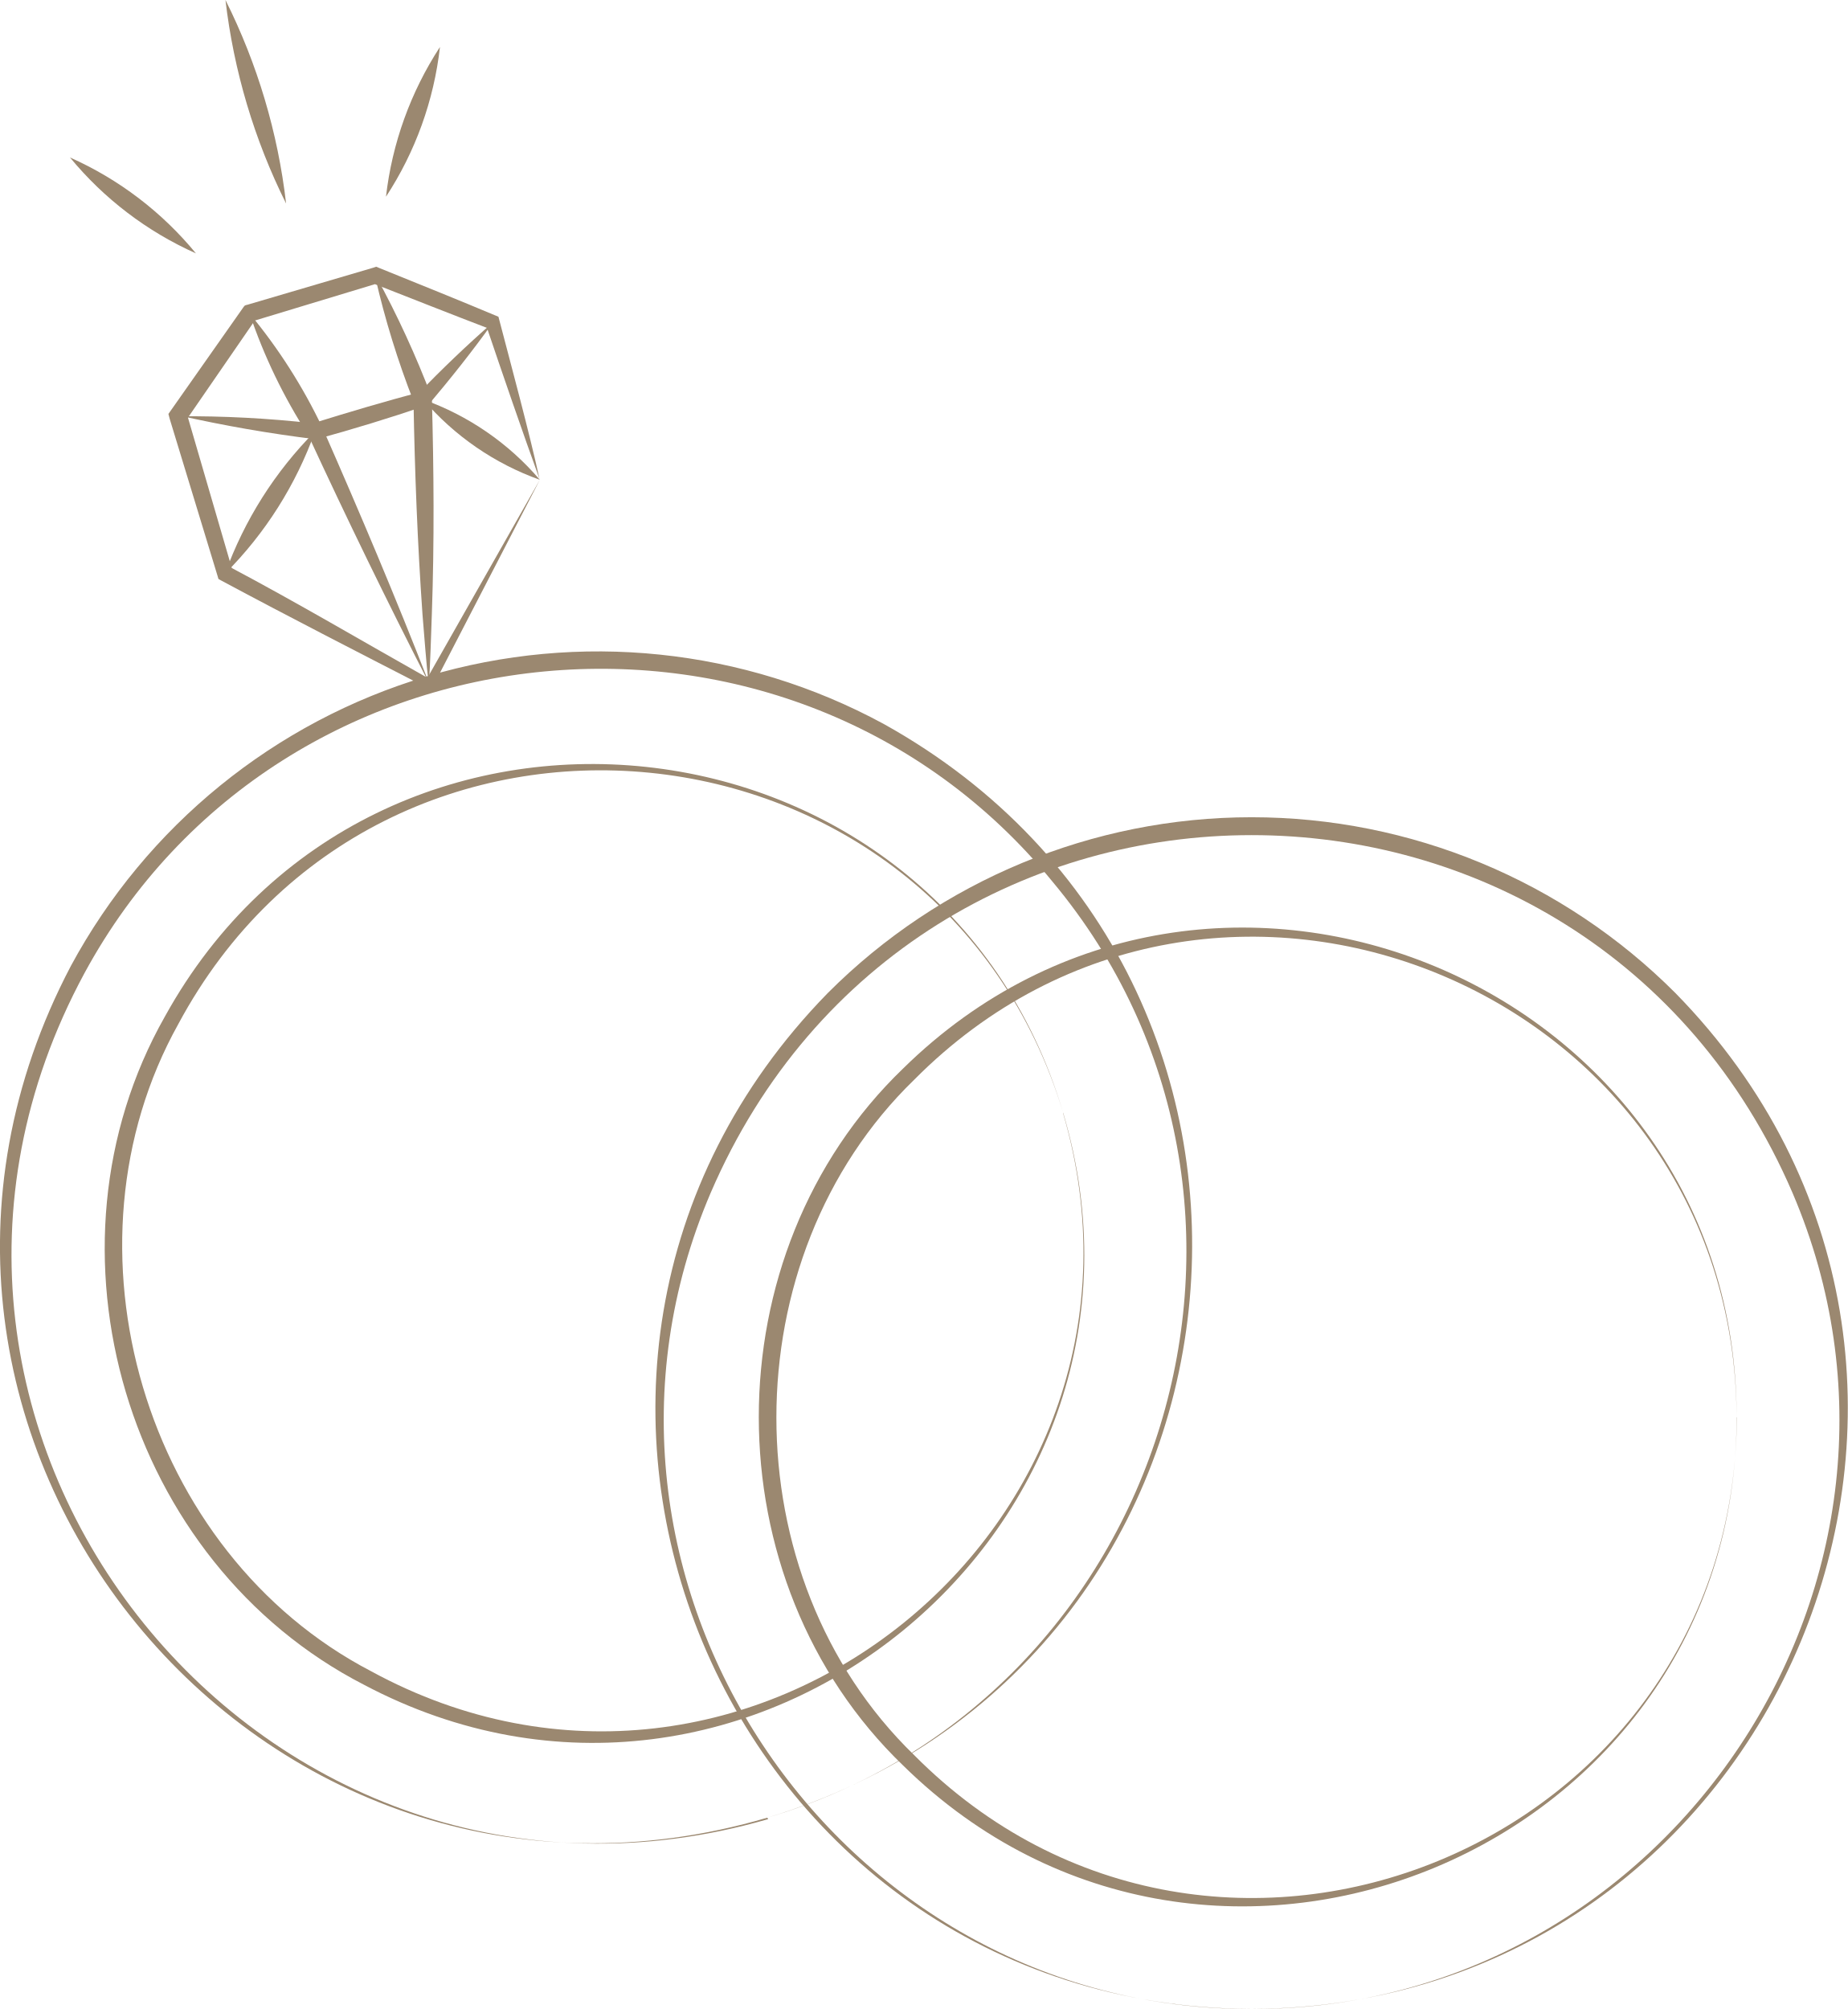
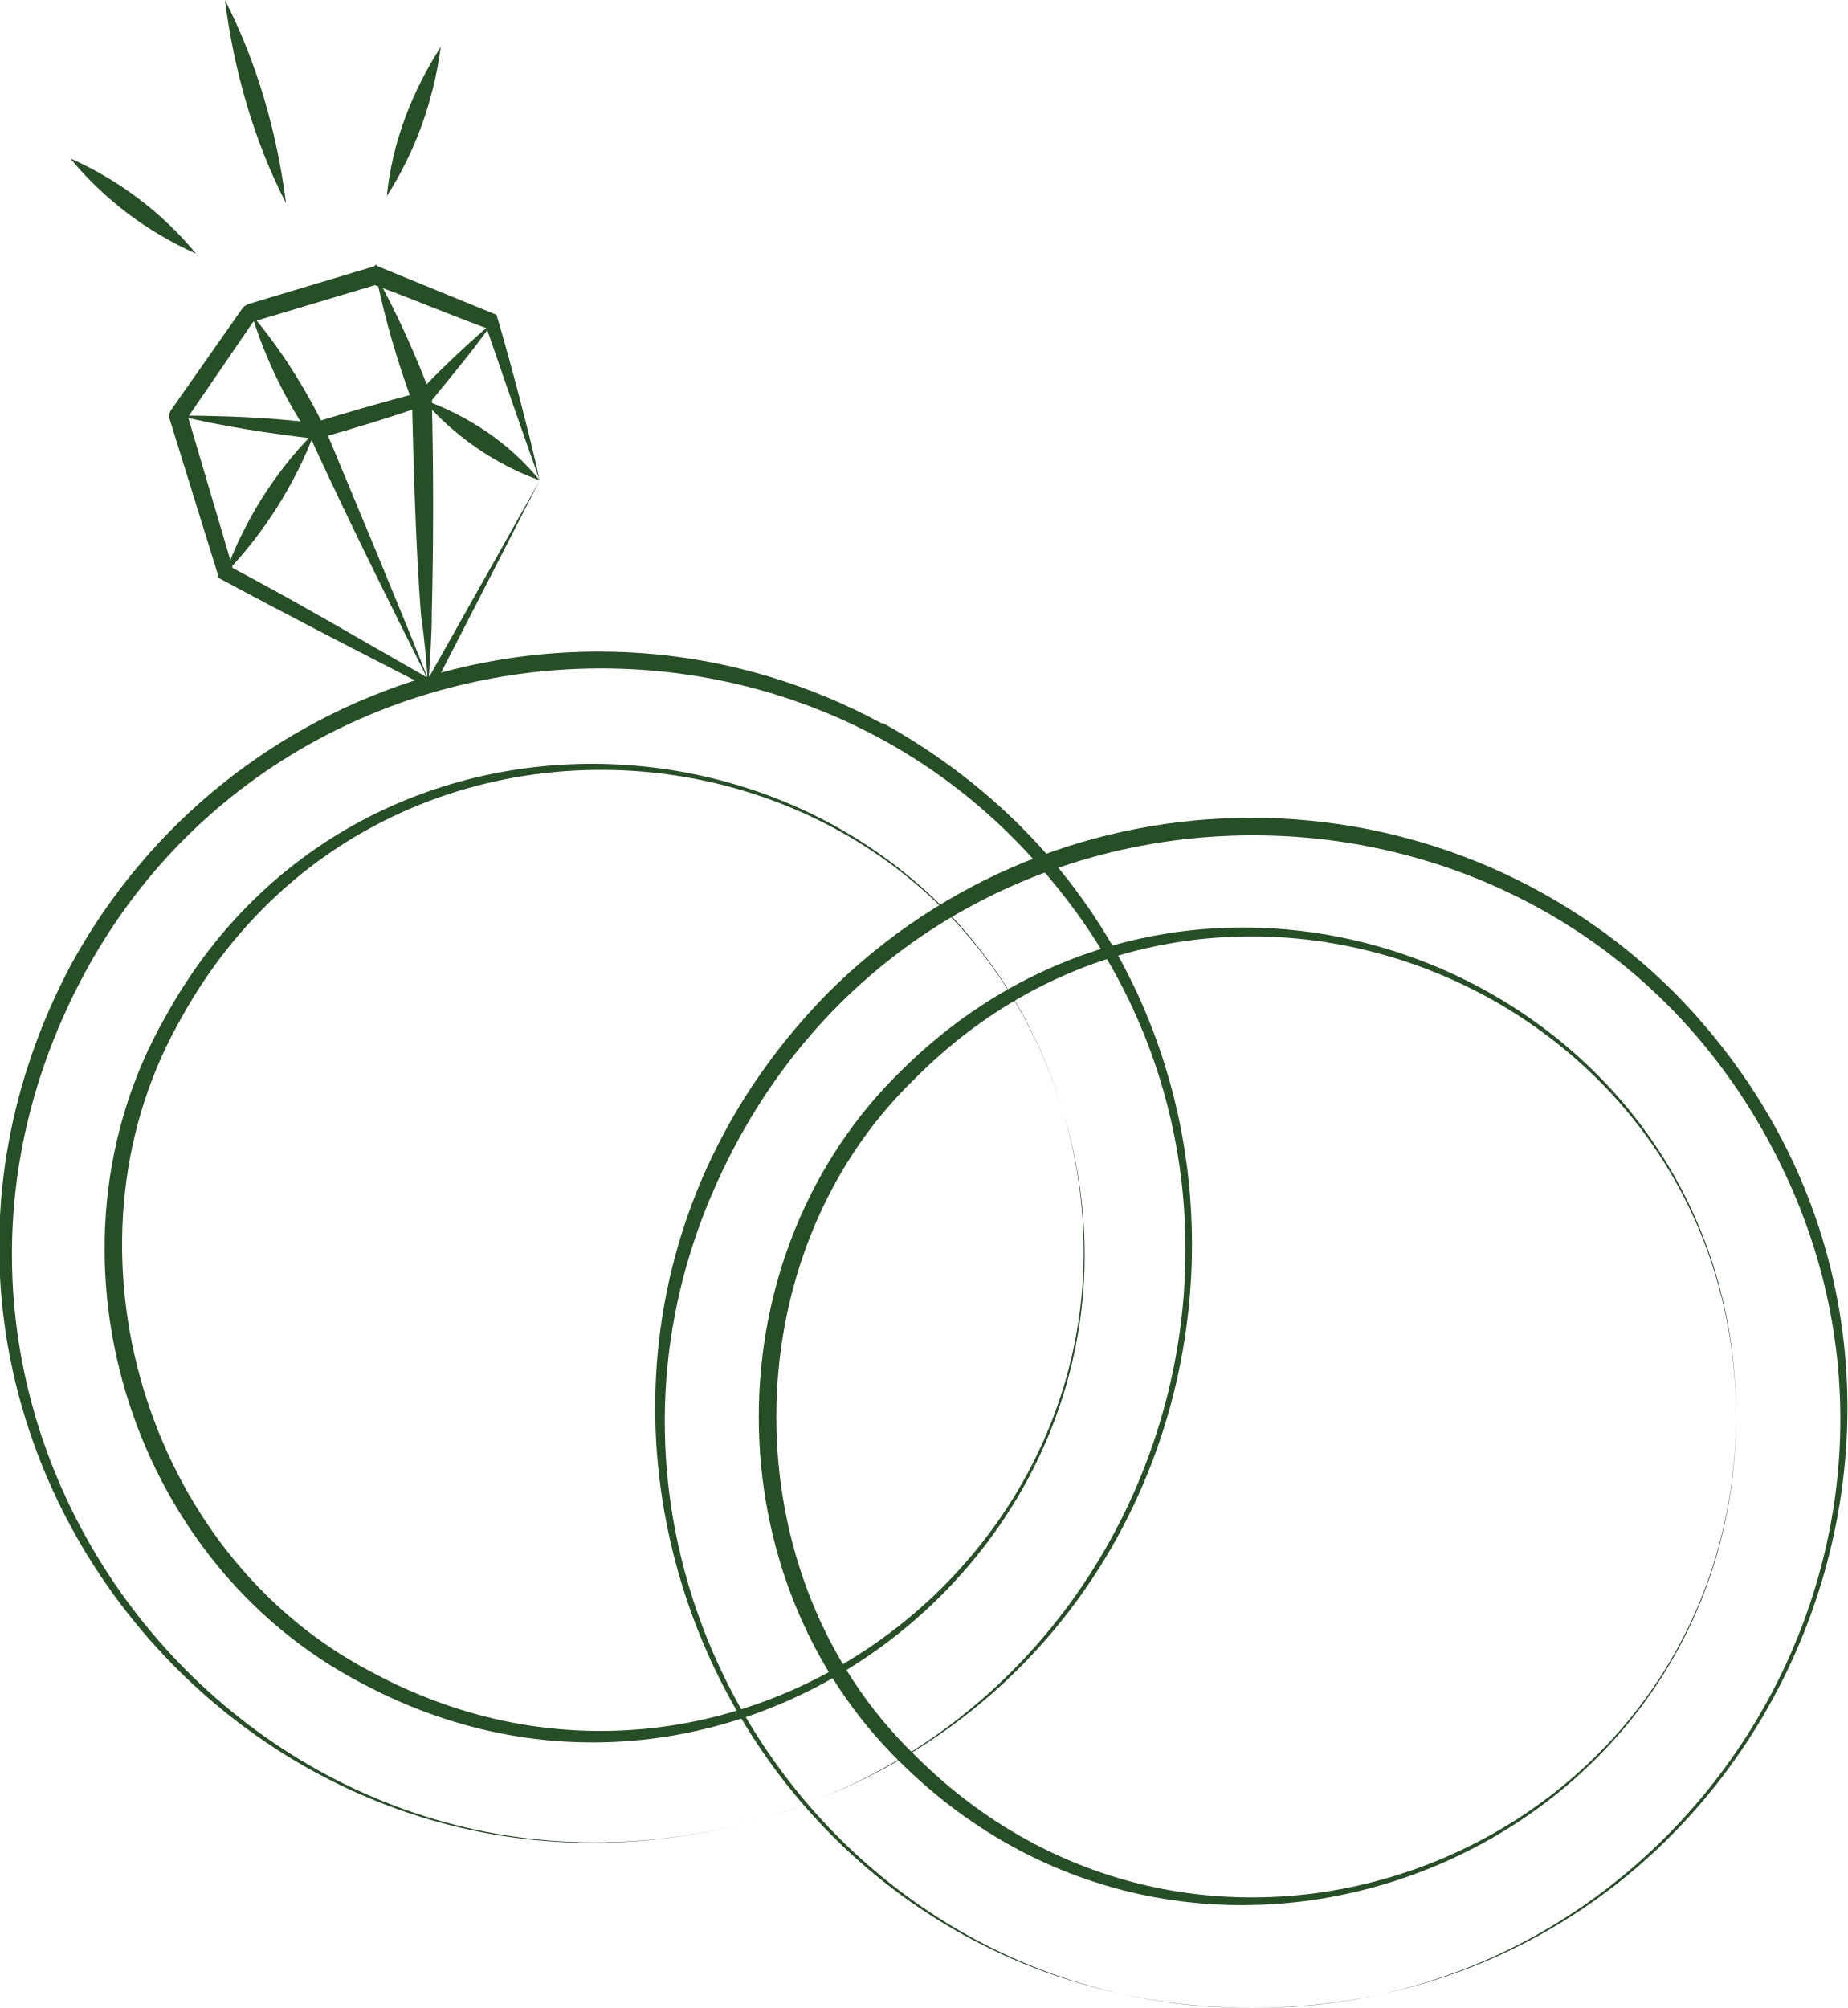
- <svg xmlns="http://www.w3.org/2000/svg" viewBox="0 0 102.69 111.63">
-   <defs>
-     <style>.cls-1{fill:#9b8870;}</style>
-   </defs>
-   <g id="Слой_2" data-name="Слой 2">
-     <g id="Слой_1-2" data-name="Слой 1">
-       <path class="cls-1" d="M42.64,101C14.42,109.3-9.75,79.7,3.94,53.67A33.29,33.29,0,0,1,49.1,40.22C74.81,54.5,70.77,92.51,42.64,101Zm0,0c22.25-6.57,30.7-34.21,15.86-52C44,31.24,15.63,33.89,4.69,54.08c-13.84,25.62,10,55.08,38,47Z" />
-       <path class="cls-1" d="M59.08,61.82c6.86,23.05-17.58,43.06-38.86,31.79C7,86.81,1.84,69.4,9.16,56.49c11.64-21.08,43.06-17.7,49.92,5.33Zm0,0C52.15,39,21.16,35.93,9.91,56.9,3,69.29,8,86.29,20.62,92.86c20.89,11.39,45.15-8.16,38.46-31Z" />
-       <path class="cls-1" d="M69.56,111.63C40.15,111.49,25.44,76.22,46,55.18a33.28,33.28,0,0,1,47.11,0c20.57,21,5.84,56.31-23.55,56.45Zm0,0c23.2.05,39.18-24,30.06-45.34-11.41-26.52-48.73-26.51-60.13,0-9.12,21.32,6.86,45.4,30.07,45.34Z" />
-       <path class="cls-1" d="M96.51,78.74c0,24-29.14,36.24-46.32,19.36-10.69-10.28-10.7-28.44,0-38.73C67.36,42.5,96.51,54.7,96.51,78.74Zm0,0C96.39,54.91,67.56,43.1,50.8,60c-10.2,9.89-10.21,27.63,0,37.52,16.77,16.89,45.6,5.07,45.72-18.76Z" />
-       <path class="cls-1" d="M30,26.66,24.07,38.12l-.11.21c-3.89-2-7.8-4-11.66-6.07l-.16-.09L12.09,32,9.43,23.27,9.36,23l.14-.2,4-5.69c.1-.13.07-.14.26-.18l7-2.06.15-.05.14.06c2.22.9,4.44,1.79,6.65,2.72.69,2.64,1.71,6.4,2.28,9Zm0,0c-.92-2.53-2.13-6.05-3-8.63l.22.25c-2.17-.83-4.34-1.69-6.51-2.54H21l-7,2.12.25-.18-3.94,5.72.07-.42,2.55,8.75-.22-.26c3.78,2,7.5,4.2,11.25,6.31l-.33.1L30,26.66Z" />
-       <path class="cls-1" d="M9.91,23.13a62.32,62.32,0,0,1,7.48.39c2-.62,4-1.22,6-1.74l-.19.13c1.34-1.38,2.73-2.72,4.2-4-1.15,1.61-2.37,3.14-3.64,4.64l-.12,0c-2,.68-4,1.29-6.07,1.86a77,77,0,0,1-7.65-1.33Z" />
-       <path class="cls-1" d="M20.89,15.33A54.14,54.14,0,0,1,24,22.09c.11,4,.14,8,0,12-.05,1.32-.08,2.64-.17,4-.15-1.31-.24-2.63-.35-3.94-.28-4-.43-7.9-.5-11.86a48.78,48.78,0,0,1-2.12-6.87Z" />
-       <path class="cls-1" d="M23.86,38q-3.51-6.85-6.74-13.84a30.22,30.22,0,0,1-3.25-6.74,30.32,30.32,0,0,1,4.06,6.37C20,28.49,22,33.22,23.86,38Z" />
-       <path class="cls-1" d="M12.51,31.87a21.54,21.54,0,0,1,5-7.9,21.33,21.33,0,0,1-5,7.9Z" />
-       <path class="cls-1" d="M23.5,22.19A15.27,15.27,0,0,1,30,26.66a15.33,15.33,0,0,1-6.49-4.47Z" />
-       <path class="cls-1" d="M12.53,0A34,34,0,0,1,15.9,11.31,34.22,34.22,0,0,1,12.53,0Z" />
-       <path class="cls-1" d="M21.45,10.93a19.27,19.27,0,0,1,3-8.32,19.09,19.09,0,0,1-3,8.32Z" />
-       <path class="cls-1" d="M10.89,14.08a19.23,19.23,0,0,1-7-5.33,19.12,19.12,0,0,1,7,5.33Z" />
+ <svg xmlns="http://www.w3.org/2000/svg" version="1.1" id="Слой_1" x="0px" y="0px" viewBox="0 0 102.7 111.6" style="enable-background:new 0 0 102.7 111.6;" xml:space="preserve">
+   <style type="text/css">
+ 	.st0{fill:#264F26;}
+ </style>
+   <g id="Слой_2_00000102539336044593773200000008746994232278780301_">
+     <g id="Слой_1-2">
+       <path class="st0" d="M42.6,101C14.4,109.3-9.8,79.7,3.9,53.7C12.7,37.5,32.9,31.5,49,40.2c0,0,0,0,0.1,0    C74.8,54.5,70.8,92.5,42.6,101z M42.6,101c22.2-6.6,30.7-34.2,15.9-52C44,31.2,15.6,33.9,4.7,54.1C-9.1,79.7,14.7,109.2,42.6,101    L42.6,101z" />
+       <path class="st0" d="M59.1,61.8c6.9,23-17.6,43.1-38.9,31.8C7,86.8,1.8,69.4,9.2,56.5C20.8,35.4,52.2,38.8,59.1,61.8z M59.1,61.8    C52.2,39,21.2,35.9,9.9,56.9C3,69.3,8,86.3,20.6,92.9C41.5,104.2,65.8,84.7,59.1,61.8L59.1,61.8z" />
+       <path class="st0" d="M69.6,111.6C40.2,111.5,25.4,76.2,46,55.2c13-13,34.1-13,47.1,0c0,0,0,0,0,0    C113.7,76.2,98.9,111.5,69.6,111.6z M69.6,111.6c23.2,0.1,39.2-24,30.1-45.3c-11.4-26.5-48.7-26.5-60.1,0    C30.4,87.6,46.3,111.7,69.6,111.6z" />
+       <path class="st0" d="M96.5,78.7c0,24-29.1,36.2-46.3,19.4c-10.7-10.3-10.7-28.4,0-38.7C67.4,42.5,96.5,54.7,96.5,78.7z M96.5,78.7    c-0.1-23.8-29-35.6-45.7-18.7c-10.2,9.9-10.2,27.6,0,37.5C67.6,114.4,96.4,102.6,96.5,78.7L96.5,78.7z" />
+       <path class="st0" d="M30,26.7l-5.9,11.5L24,38.3c-3.9-2-7.8-4-11.7-6.1l-0.2-0.1l0-0.2l-2.7-8.7L9.4,23l0.1-0.2l4-5.7    c0.1-0.1,0.1-0.1,0.3-0.2l7-2.1l0.1-0.1l0.1,0.1c2.2,0.9,4.4,1.8,6.6,2.7C28.4,20.2,29.4,24,30,26.7L30,26.7z M30,26.7    c-0.9-2.5-2.1-6-3-8.6l0.2,0.2c-2.2-0.8-4.3-1.7-6.5-2.5H21l-7,2.1l0.2-0.2l-3.9,5.7l0.1-0.4l2.6,8.8l-0.2-0.3    c3.8,2,7.5,4.2,11.2,6.3l-0.3,0.1L30,26.7z" />
+       <path class="st0" d="M9.9,23.1c2.5,0,5,0.1,7.5,0.4c2-0.6,4-1.2,6-1.7l-0.2,0.1c1.3-1.4,2.7-2.7,4.2-4c-1.1,1.6-2.4,3.1-3.6,4.6    h-0.1c-2,0.7-4,1.3-6.1,1.9C15,24.1,12.4,23.7,9.9,23.1L9.9,23.1z" />
+       <path class="st0" d="M20.9,15.3c1.2,2.2,2.2,4.4,3.1,6.8c0.1,4,0.1,8,0,12c0,1.3-0.1,2.6-0.2,4c-0.1-1.3-0.2-2.6-0.4-3.9    c-0.3-4-0.4-7.9-0.5-11.9C22.1,20.1,21.4,17.8,20.9,15.3L20.9,15.3z" />
+       <path class="st0" d="M23.9,38c-2.3-4.6-4.6-9.2-6.7-13.8c-1.4-2.1-2.5-4.4-3.2-6.7c1.6,1.9,3,4.1,4.1,6.4C20,28.5,22,33.2,23.9,38    z" />
+       <path class="st0" d="M12.5,31.9c1.1-3,2.8-5.7,5-7.9C16.4,26.9,14.7,29.6,12.5,31.9z" />
+       <path class="st0" d="M23.5,22.2c2.5,0.9,4.8,2.4,6.5,4.5C27.5,25.8,25.2,24.2,23.5,22.2L23.5,22.2z" />
+       <path class="st0" d="M12.5,0c1.8,3.5,2.9,7.4,3.4,11.3C14.1,7.8,13,3.9,12.5,0z" />
+       <path class="st0" d="M21.5,10.9c0.3-3,1.4-5.8,3-8.3C24.1,5.6,23.1,8.4,21.5,10.9z" />
+       <path class="st0" d="M10.9,14.1c-2.7-1.2-5.1-3-7-5.3C6.6,10,9,11.8,10.9,14.1z" />
    </g>
  </g>
</svg>
